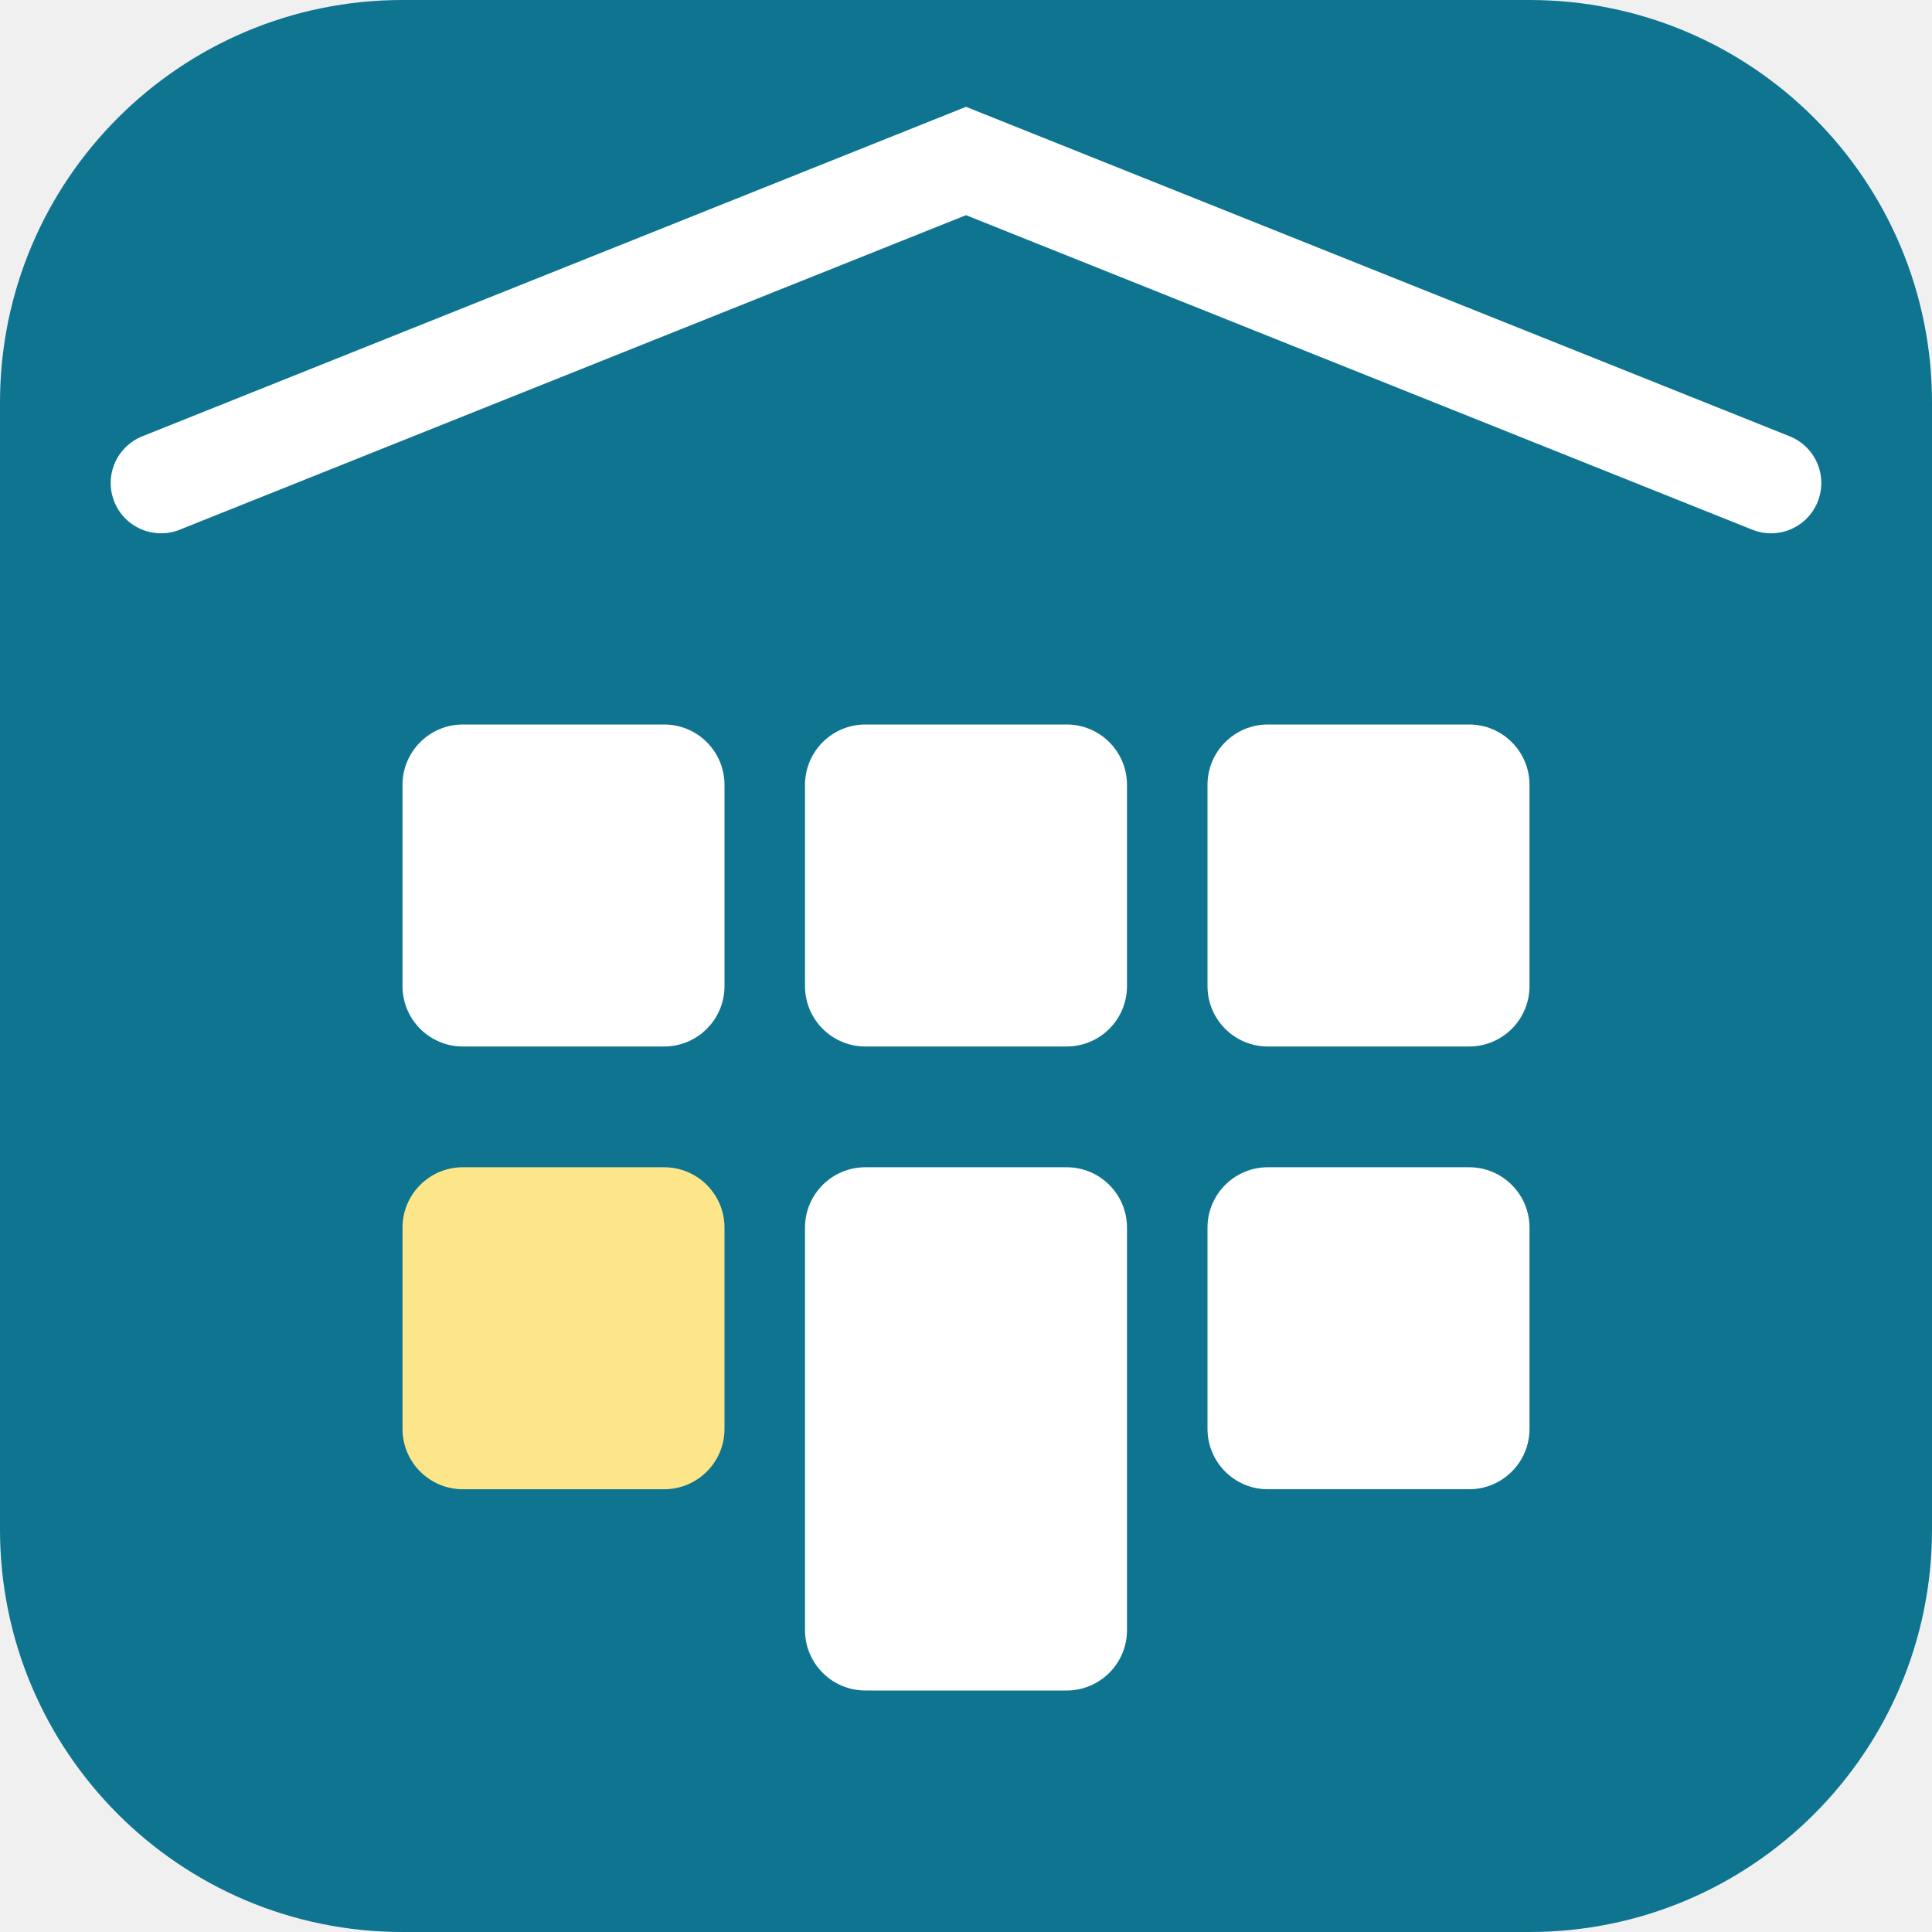
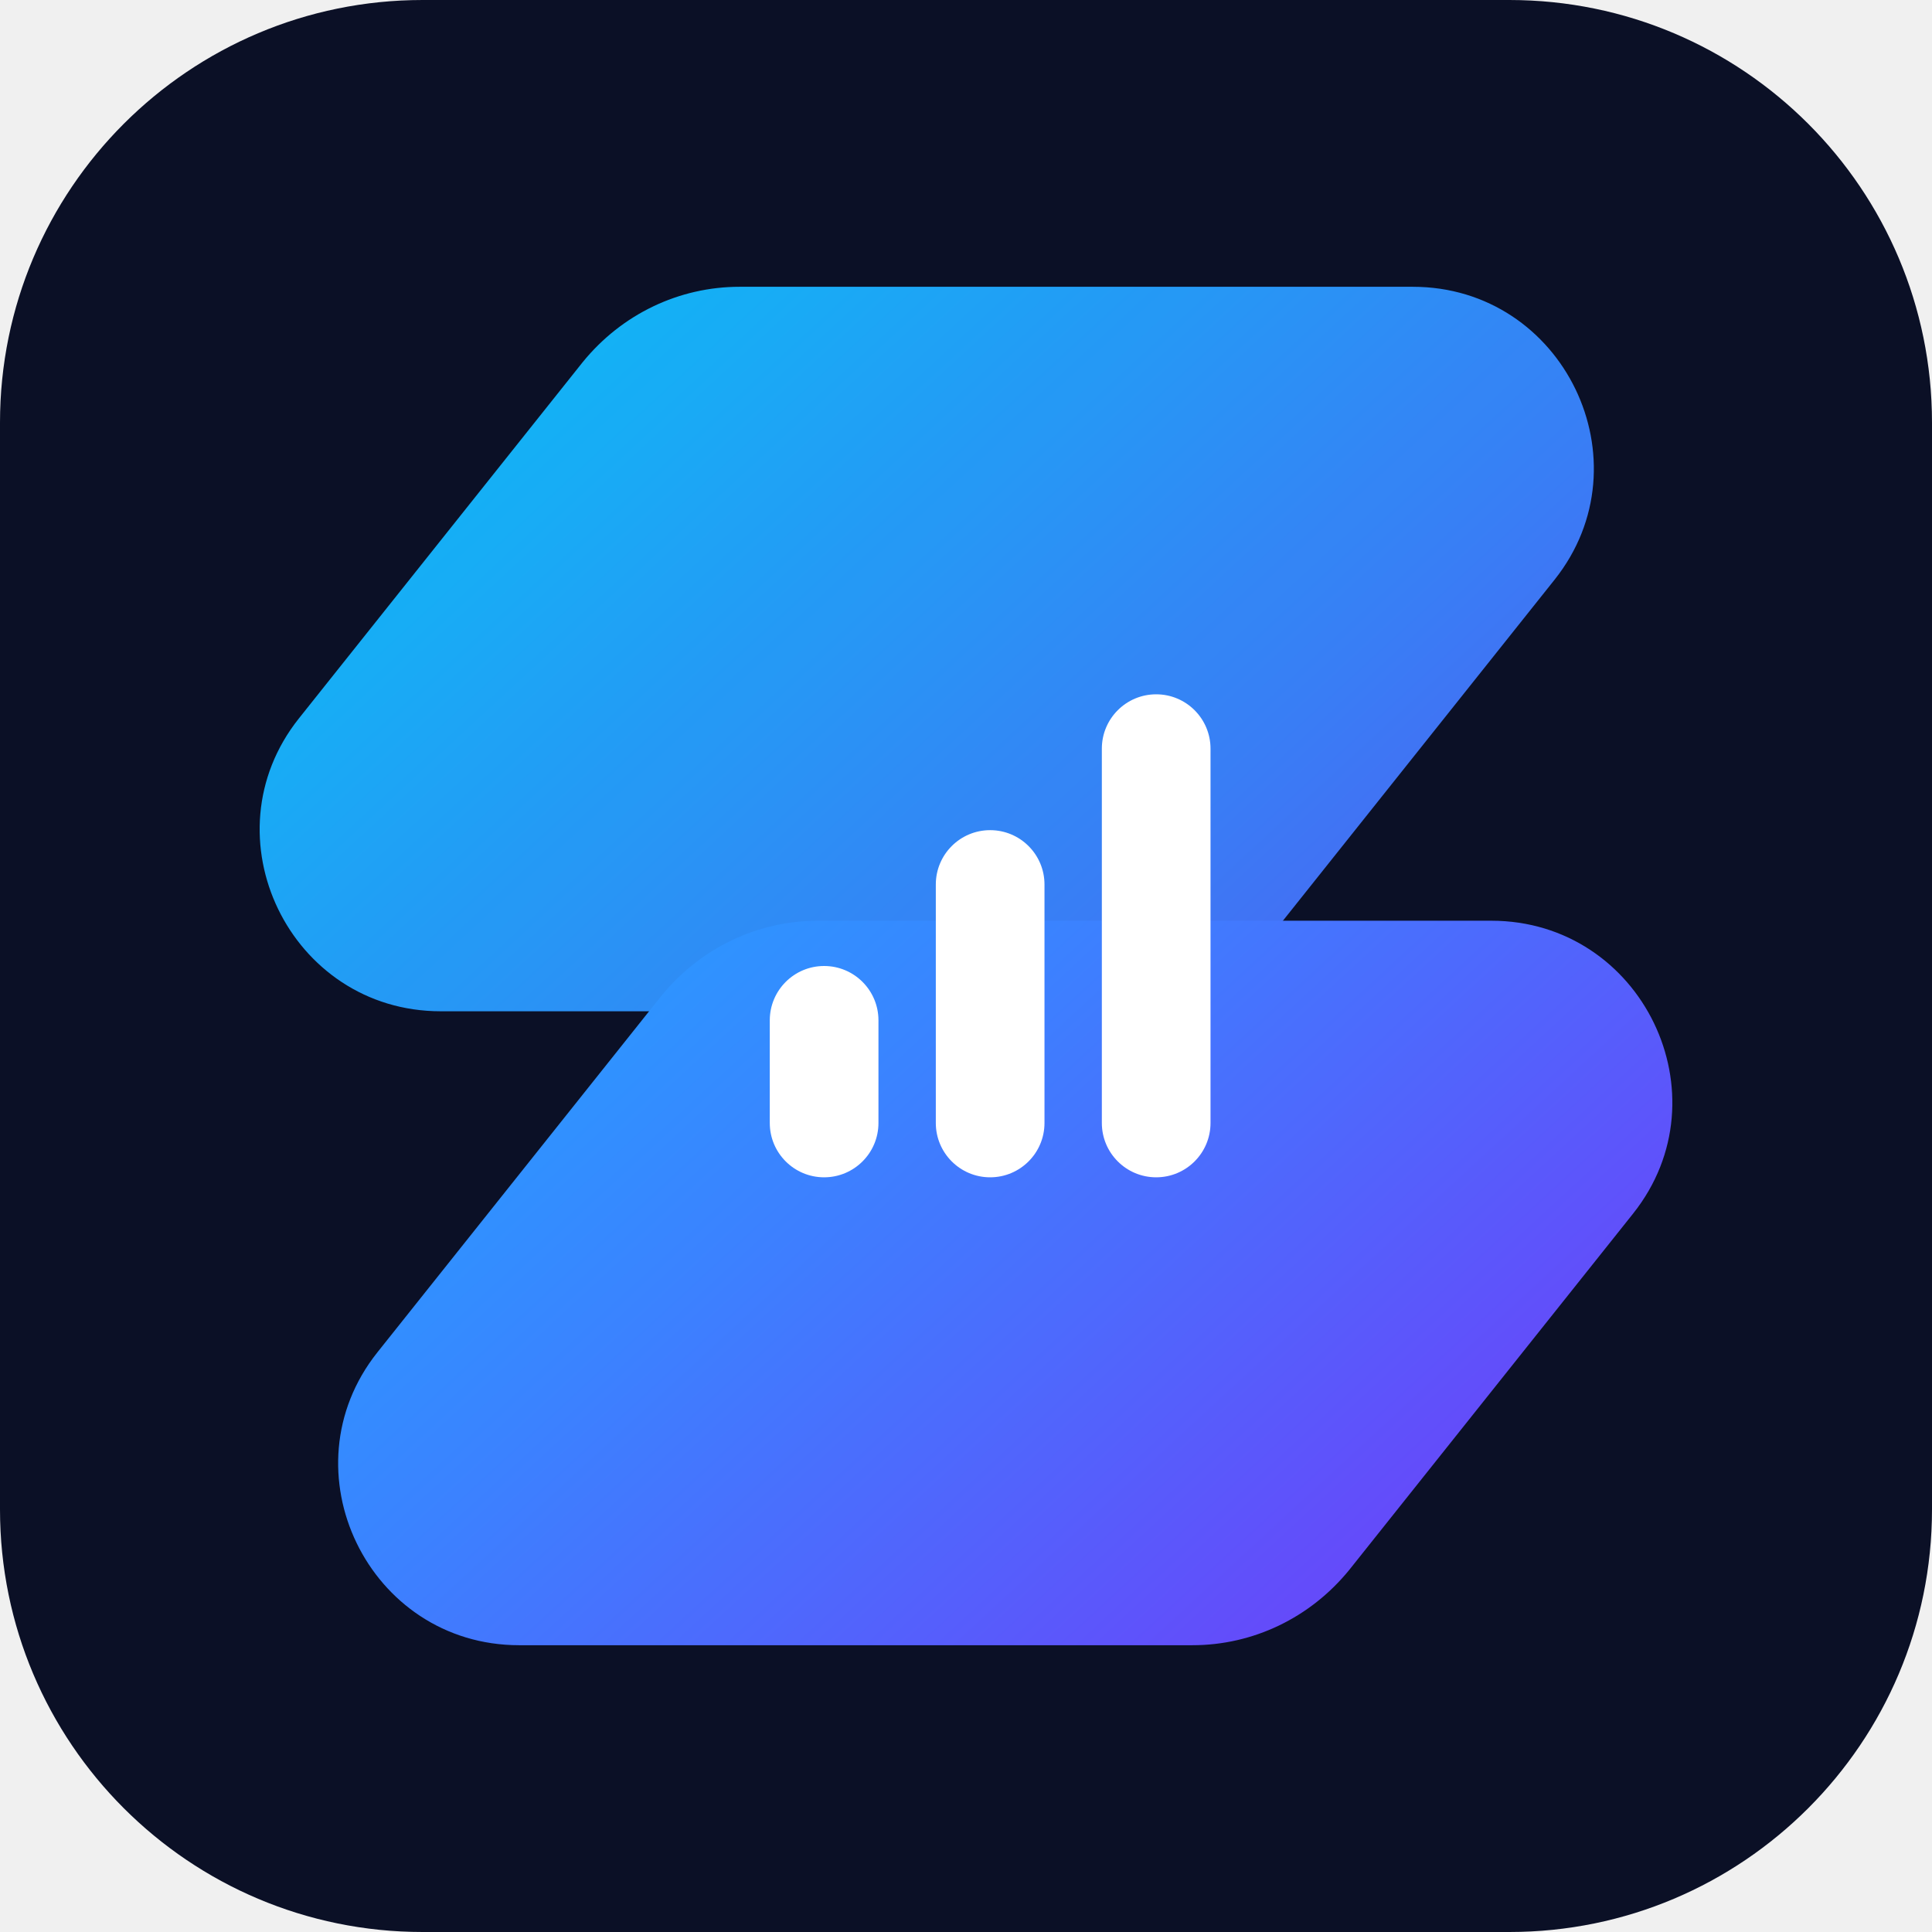
- <svg xmlns="http://www.w3.org/2000/svg" viewBox="0 0 48 48">
-   <rect width="48" height="48" rx="10" fill="#0e7490" />
-   <rect x="10" y="18" width="8" height="8" rx="1.5" fill="#fff" />
-   <rect x="20" y="18" width="8" height="8" rx="1.5" fill="#fff" />
-   <rect x="30" y="18" width="8" height="8" rx="1.5" fill="#fff" />
-   <rect x="10" y="29" width="8" height="8" rx="1.5" fill="#fde68a" />
-   <rect x="20" y="29" width="8" height="13" rx="1.5" fill="#fff" />
-   <rect x="30" y="29" width="8" height="8" rx="1.5" fill="#fff" />
-   <path d="M4 12l20-8 20 8" stroke="#fff" stroke-width="2.5" stroke-linecap="round" fill="none" />
+ <svg xmlns="http://www.w3.org/2000/svg" viewBox="0 0 64 64">
+   <defs>
+     <linearGradient id="g" x1="8" y1="6" x2="56" y2="58" gradientUnits="userSpaceOnUse">
+       <stop offset="0" stop-color="#00D4FF" />
+       <stop offset=".52" stop-color="#3B82FF" />
+       <stop offset="1" stop-color="#7B2CF7" />
+     </linearGradient>
+   </defs>
+   <rect width="64" height="64" rx="14" fill="#0B1026" />
+   <path d="M24.5 9.5h22.3c5 0 7.8 5.8 4.7 9.7l-9.4 11.8c-1.3 1.6-3.2 2.5-5.2 2.5H14.6c-5 0-7.8-5.8-4.7-9.7l9.4-11.8c1.3-1.6 3.2-2.5 5.2-2.5z" fill="url(#g)" opacity=".95" />
+   <path d="M39.5 54.5H17.2c-5 0-7.8-5.8-4.7-9.7l9.4-11.8c1.3-1.6 3.2-2.5 5.2-2.5h22.3c5 0 7.8 5.8 4.7 9.7l-9.4 11.8c-1.3 1.6-3.2 2.5-5.2 2.5z" fill="url(#g)" />
+   <rect x="25.5" y="32" width="3.6" height="7" rx="1.8" fill="#fff" />
+   <rect x="31" y="27.5" width="3.6" height="11.5" rx="1.8" fill="#fff" />
+   <rect x="36.5" y="23" width="3.6" height="16" rx="1.8" fill="#fff" />
</svg>
